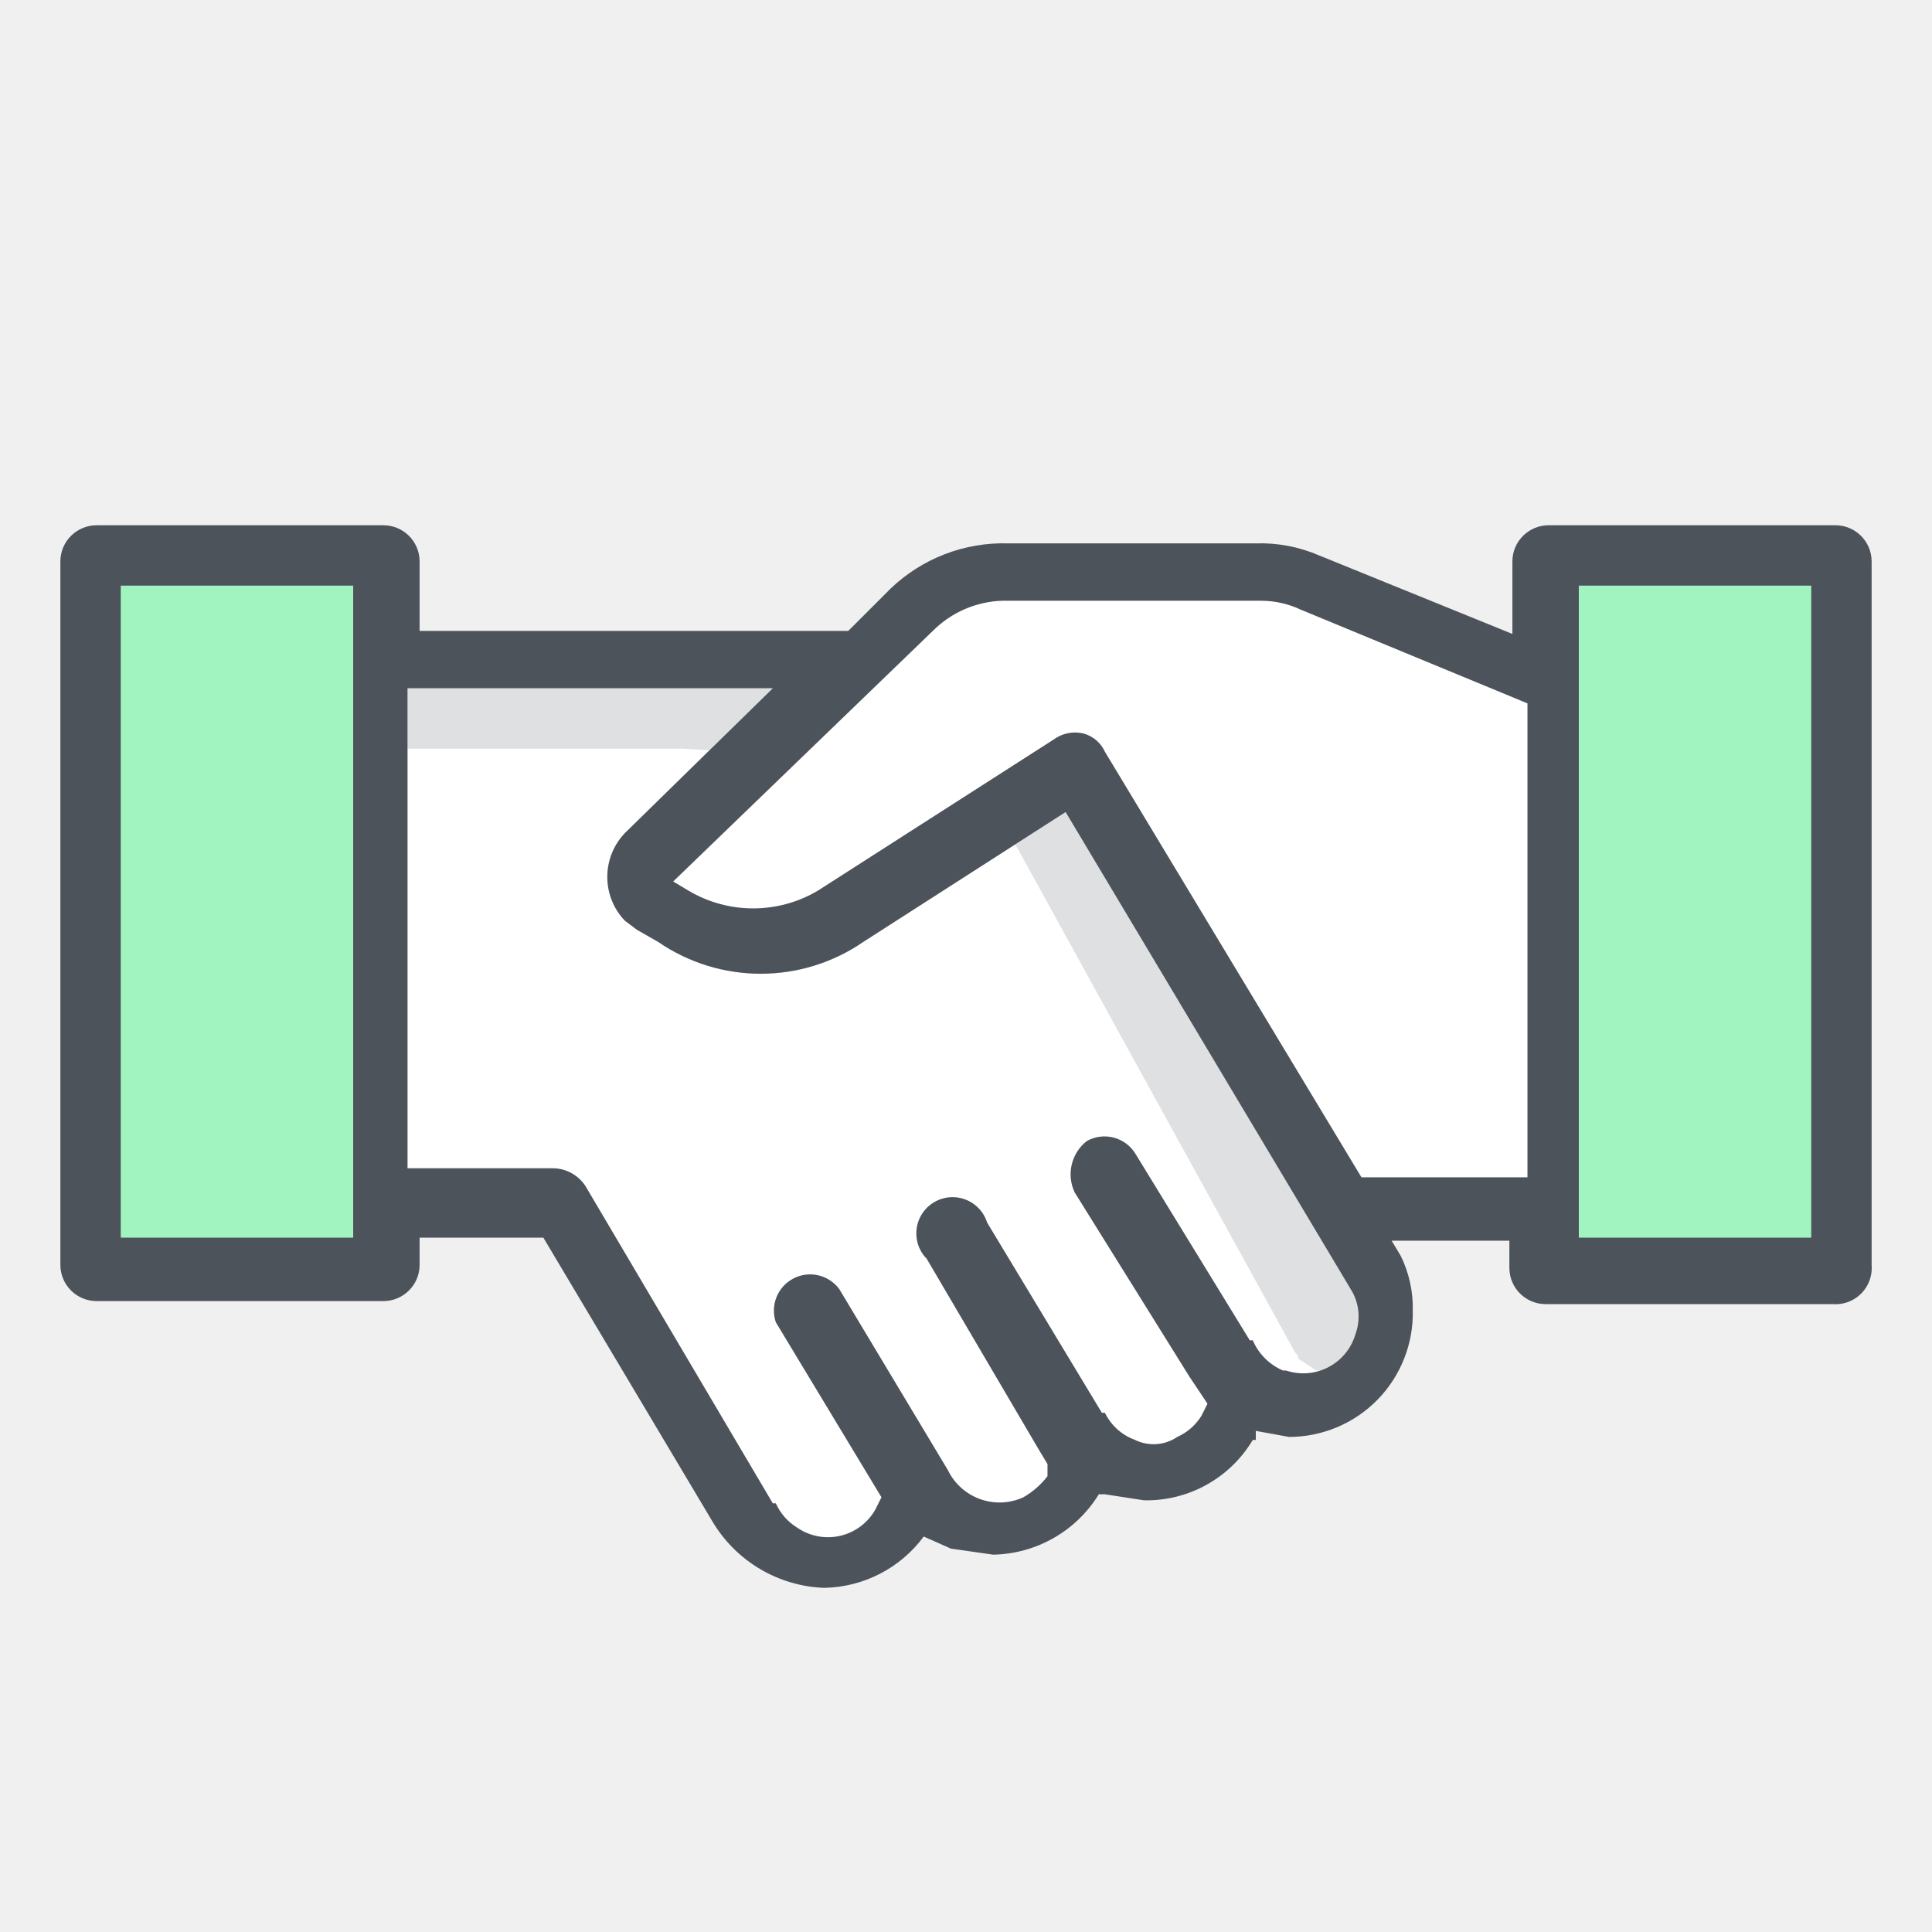
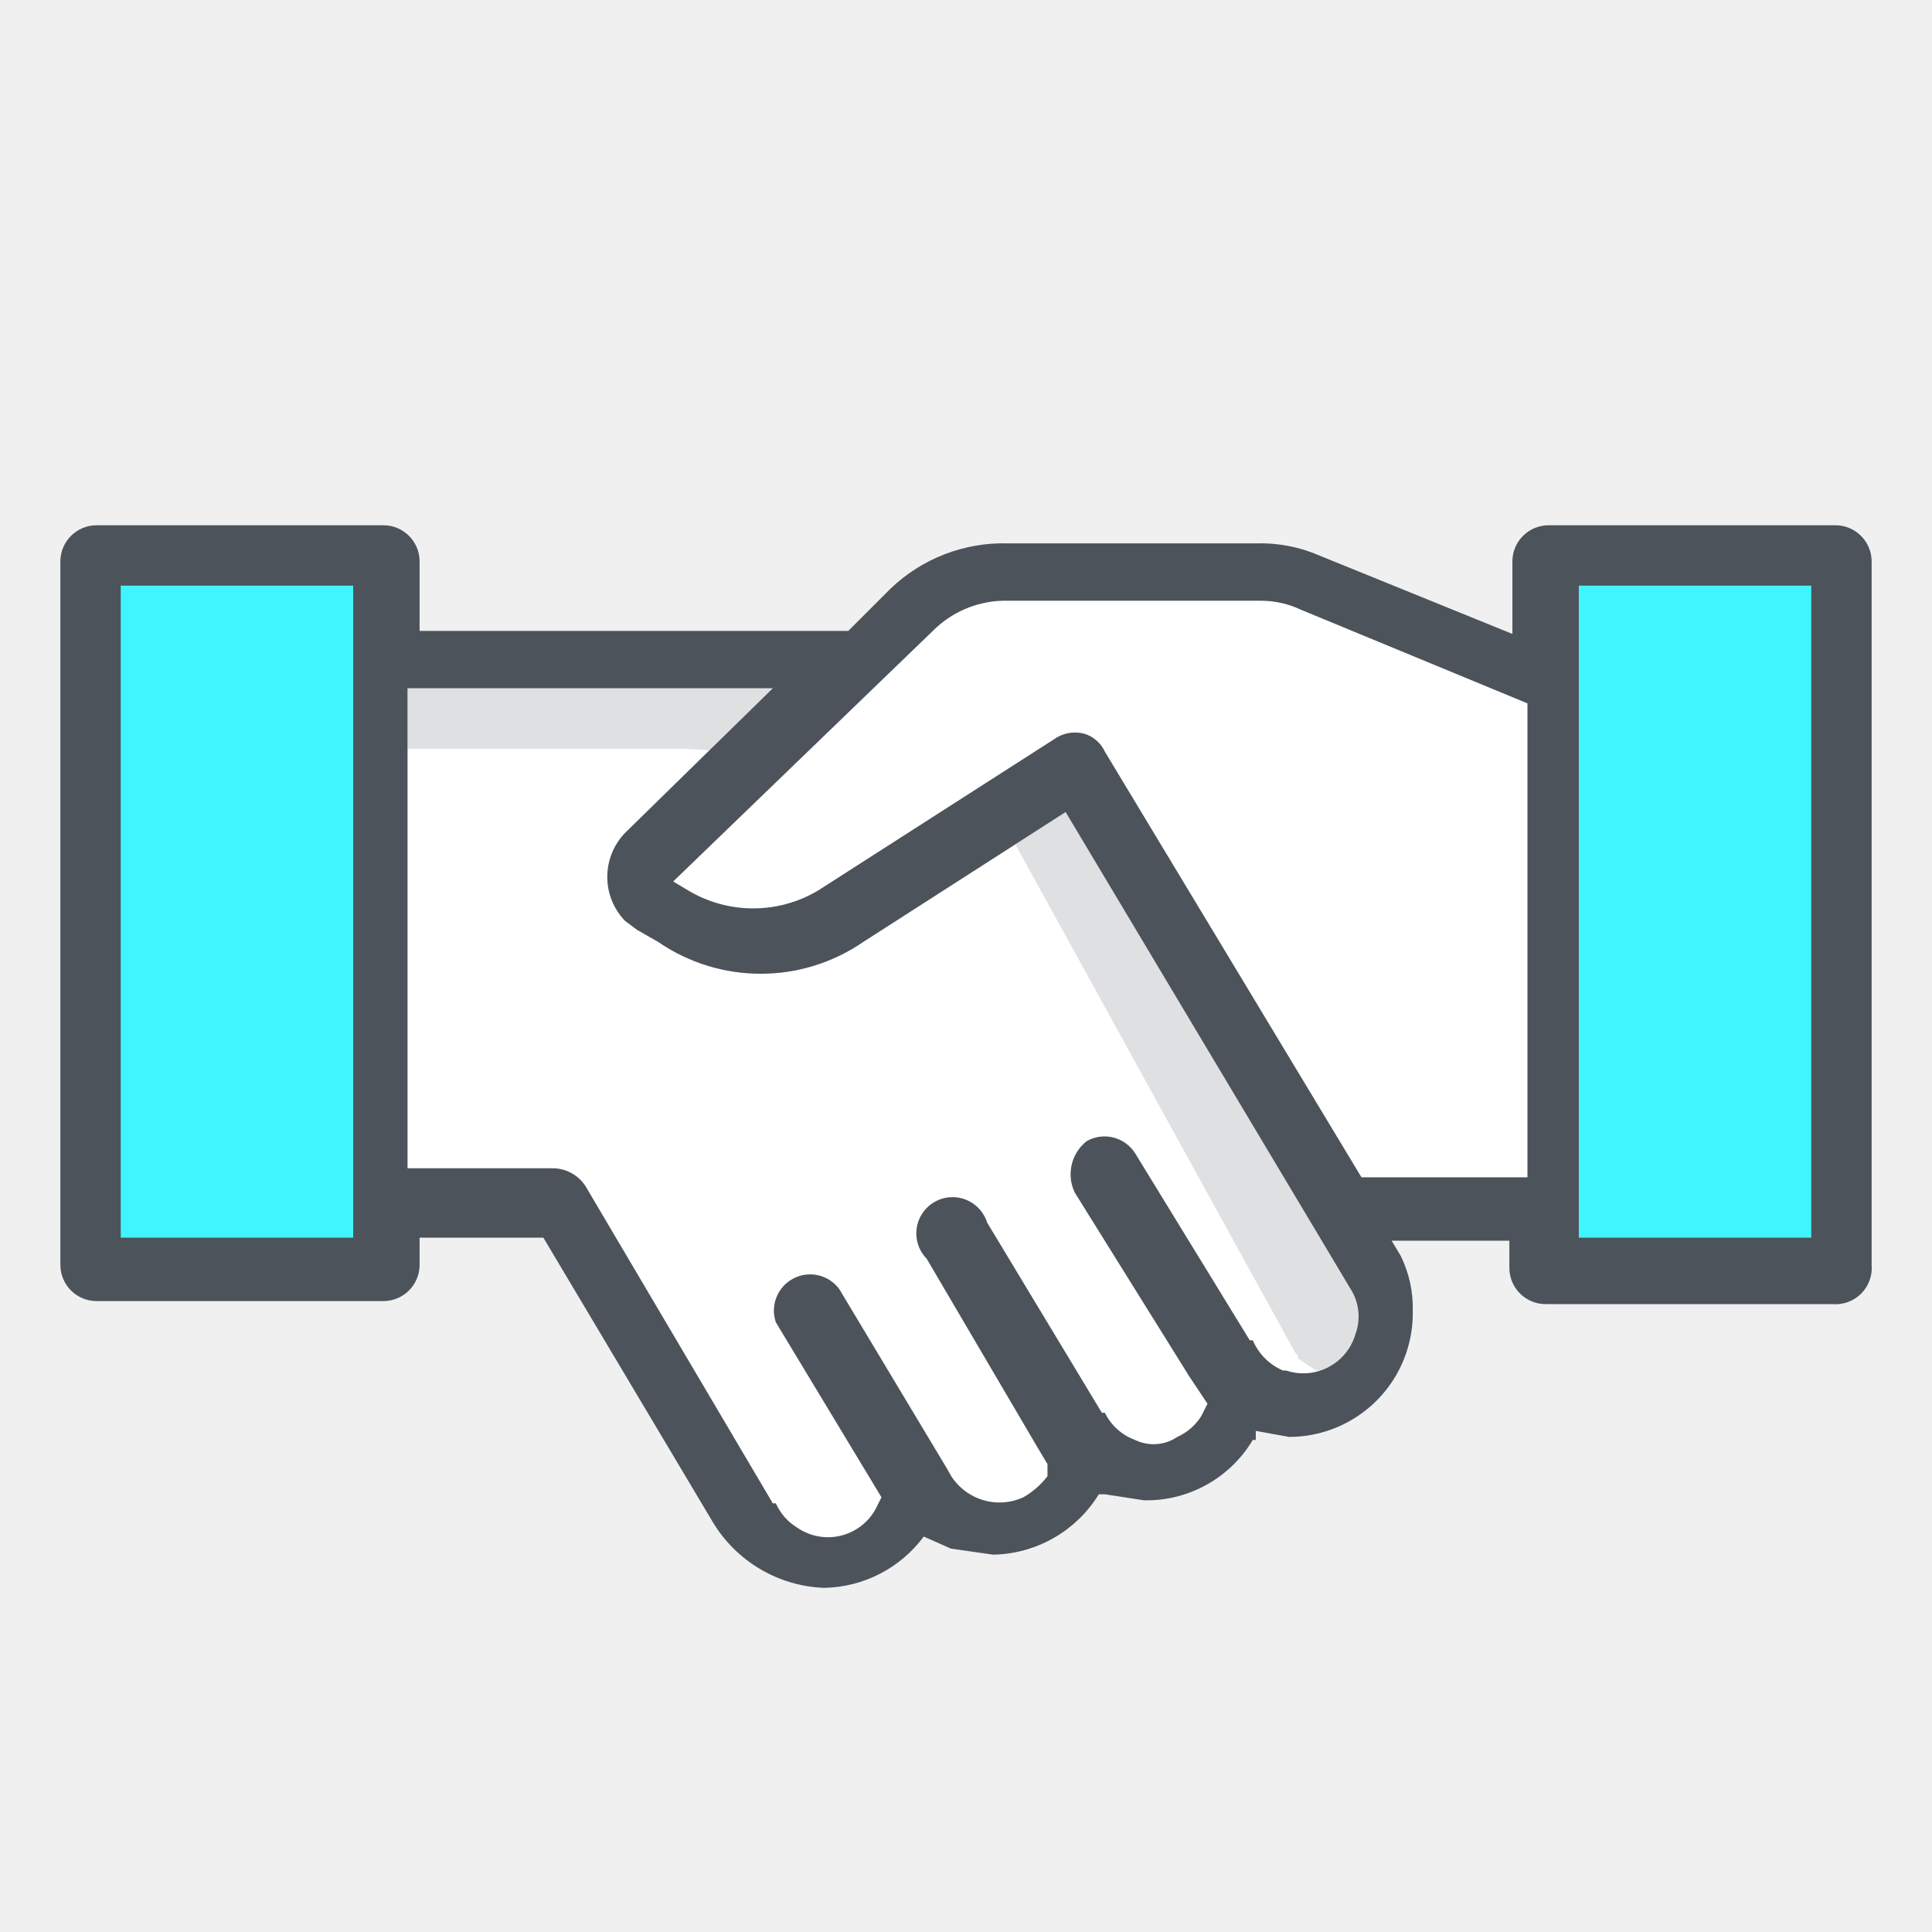
<svg xmlns="http://www.w3.org/2000/svg" viewBox="0 0 64 64">
  <defs>
    <style>.cls-2{fill:#fff}</style>
  </defs>
  <g style="isolation:isolate">
    <g id="stroke">
      <path class="cls-2" d="M44.9 44.2a1.8 1.8 0 01-2.3 1.2h-.1a1.9 1.9 0 01-1-1h-.1l-3.8-6.2a1.2 1.2 0 00-1.6-.4 1.4 1.4 0 00-.4 1.7l3.8 6.1.6.9-.2.4a1.8 1.8 0 01-.8.7 1.4 1.4 0 01-1.4.1 1.8 1.8 0 01-1-.9h-.1l-3.8-6.3a1.2 1.2 0 10-2 1.2l3.7 6.3.3.5v.4a2.7 2.7 0 01-.8.7 1.9 1.9 0 01-2.5-.9l-3.6-6a1.2 1.2 0 00-2.1 1.1l3.5 5.8-.2.4a1.8 1.8 0 01-2.6.6 1.8 1.8 0 01-.7-.8h-.1l-6.2-10.5a1.3 1.3 0 00-1.1-.6h-4.8V22.8h12.1l-4.8 4.7a2.1 2.1 0 00-.1 3l.4.3.7.4a6 6 0 006.8 0l6.7-4.3 9.5 15.9a1.7 1.7 0 01.1 1.4z" />
      <path class="cls-2" d="M45.1 39l-8.5-14.1a1.1 1.1 0 00-.7-.6 1.2 1.2 0 00-1 .2l-7.8 5a4.2 4.2 0 01-4.3 0l-.5-.3 8.6-8.3a3.4 3.4 0 012.3-1h8.6a3.1 3.1 0 011.3.3l7.5 3.1V39z" />
-       <path d="M3 18h10v24H3zm48 0h10v24H51z" style="mix-blend-mode:darken" fill="#a1f4c0" />
+       <path d="M3 18h10v24H3zm48 0h10v24H51z" style="mix-blend-mode:darken" fill="#40f5ff" />
      <path d="M44.8 42.8l-9.5-15.9-6.7 4.3a6 6 0 01-6.8 0l-.7-.4-.4-.3a2.1 2.1 0 01.1-3l4.8-4.7H13.5v2h9.1l3.4.2c-.8.8-1.7-.5-5 4a28.4 28.4 0 003.1 1.8v.2c2.1 1.3 3.4-.2 4 0l5-4 9.8 17.8c.1.1.1.1.1.2l.6.4h.1c1 .3 1-.2 1.3-1.2a1.7 1.7 0 00-.2-1.4z" fill="#dee0e2" />
      <path d="M60.8 17.4h-9.5a1.2 1.2 0 00-1.2 1.2V21l-6.4-2.6a4.9 4.9 0 00-2.1-.4h-8.2a5.4 5.4 0 00-3.9 1.5l-1.4 1.4H13.9v-2.3a1.2 1.2 0 00-1.2-1.2H3.2A1.2 1.2 0 002 18.6v23.3a1.2 1.2 0 001.2 1.2h9.5a1.2 1.2 0 001.2-1.2V41H18l5.6 9.4a4.5 4.5 0 003.7 2.2 4.2 4.2 0 003.3-1.7l.9.4 1.4.2a4.2 4.2 0 003.5-2h.2l1.3.2a4.1 4.1 0 003.6-2h.1v-.3l1.1.2a4.1 4.1 0 004.1-4.2 3.9 3.9 0 00-.4-1.8l-.3-.5H50v.9a1.2 1.2 0 001.2 1.2h9.5a1.2 1.2 0 001.3-1.3V18.6a1.2 1.2 0 00-1.2-1.2zM11.7 41H4V19.4h7.7zm33.2 3.2a1.8 1.8 0 01-2.3 1.2h-.1a1.9 1.9 0 01-1-1h-.1l-3.8-6.2a1.2 1.2 0 00-1.6-.4 1.4 1.4 0 00-.4 1.7l3.8 6.1.6.9-.2.4a1.8 1.8 0 01-.8.7 1.4 1.4 0 01-1.4.1 1.8 1.8 0 01-1-.9h-.1l-3.8-6.3a1.2 1.2 0 10-2 1.2l3.7 6.3.3.5v.4a2.7 2.7 0 01-.8.7 1.9 1.9 0 01-2.5-.9l-3.6-6a1.2 1.2 0 00-2.1 1.1l3.5 5.8-.2.4a1.8 1.8 0 01-2.6.6 1.8 1.8 0 01-.7-.8h-.1l-6.2-10.5a1.3 1.3 0 00-1.1-.6h-4.8V22.8h12.1l-4.8 4.7a2.1 2.1 0 00-.1 3l.4.3.7.4a6 6 0 006.8 0l6.7-4.3 9.5 15.9a1.7 1.7 0 01.1 1.4zm.2-5.2l-8.5-14.1a1.1 1.1 0 00-.7-.6 1.2 1.2 0 00-1 .2l-7.8 5a4.2 4.2 0 01-4.3 0l-.5-.3 8.6-8.3a3.4 3.4 0 012.3-1h8.6a3.1 3.1 0 011.3.3l7.5 3.1V39zM60 41h-7.7V19.4H60z" fill="#4d535b" />
    </g>
  </g>
</svg>
